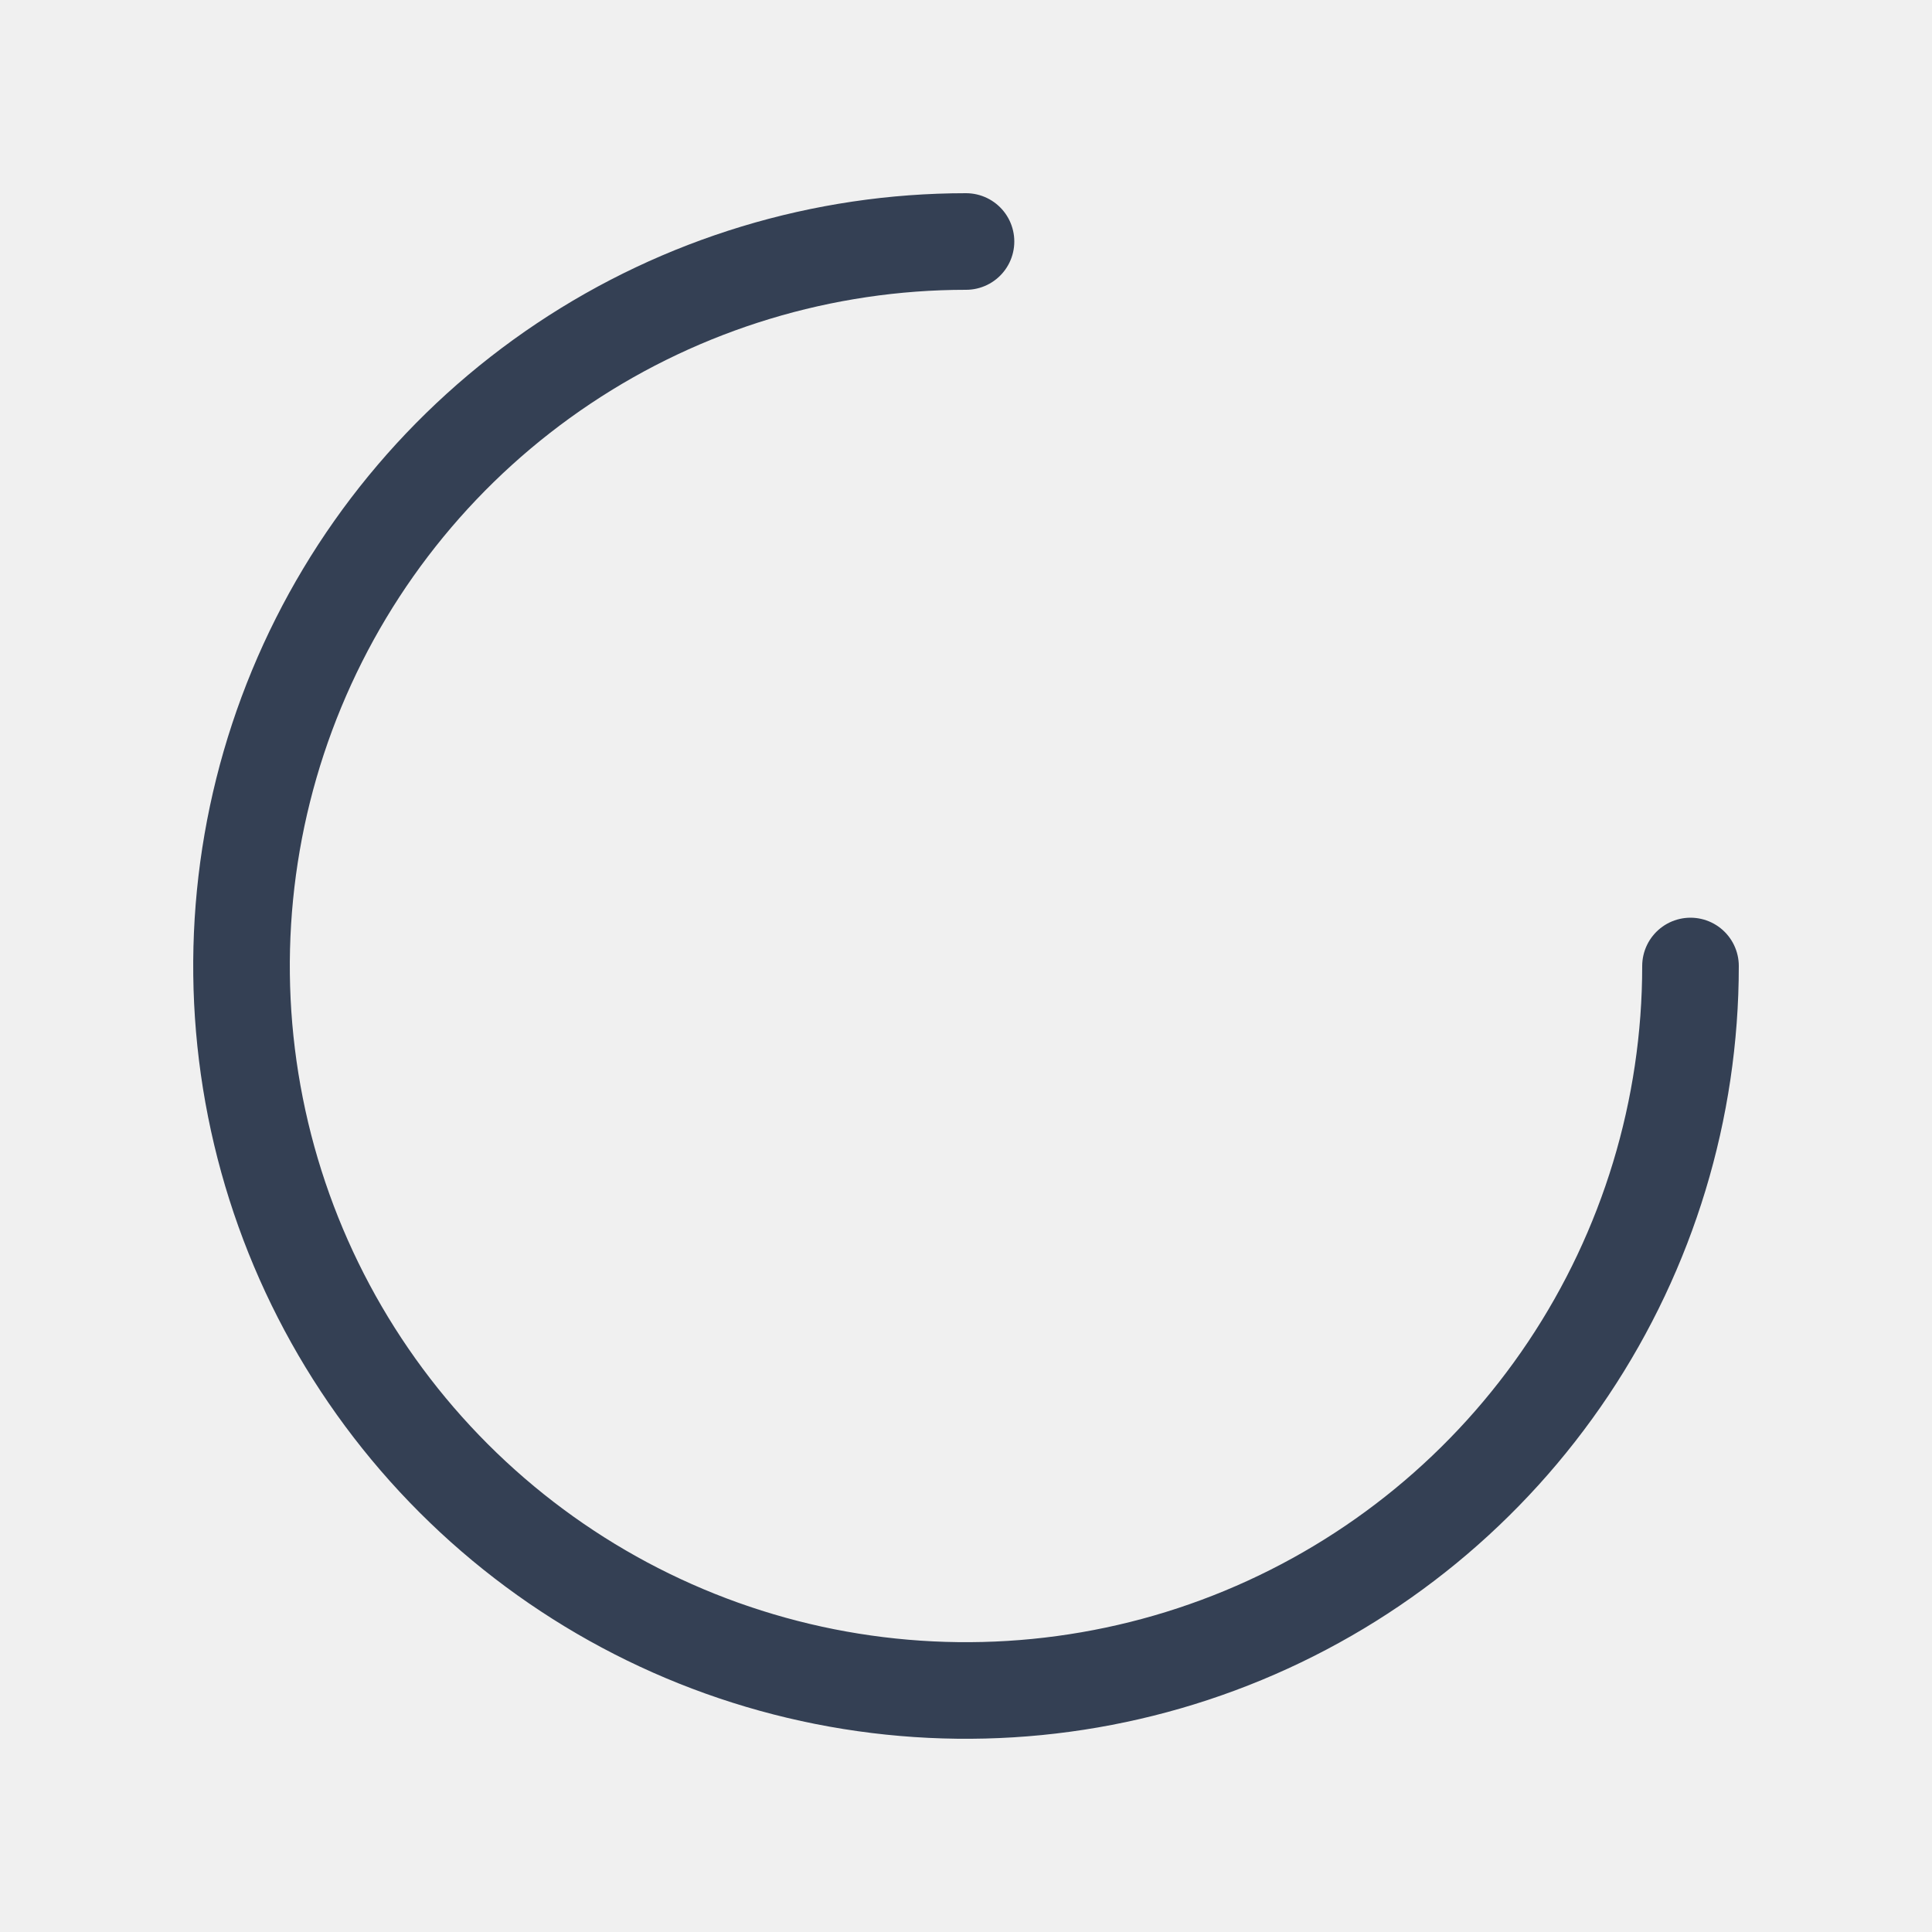
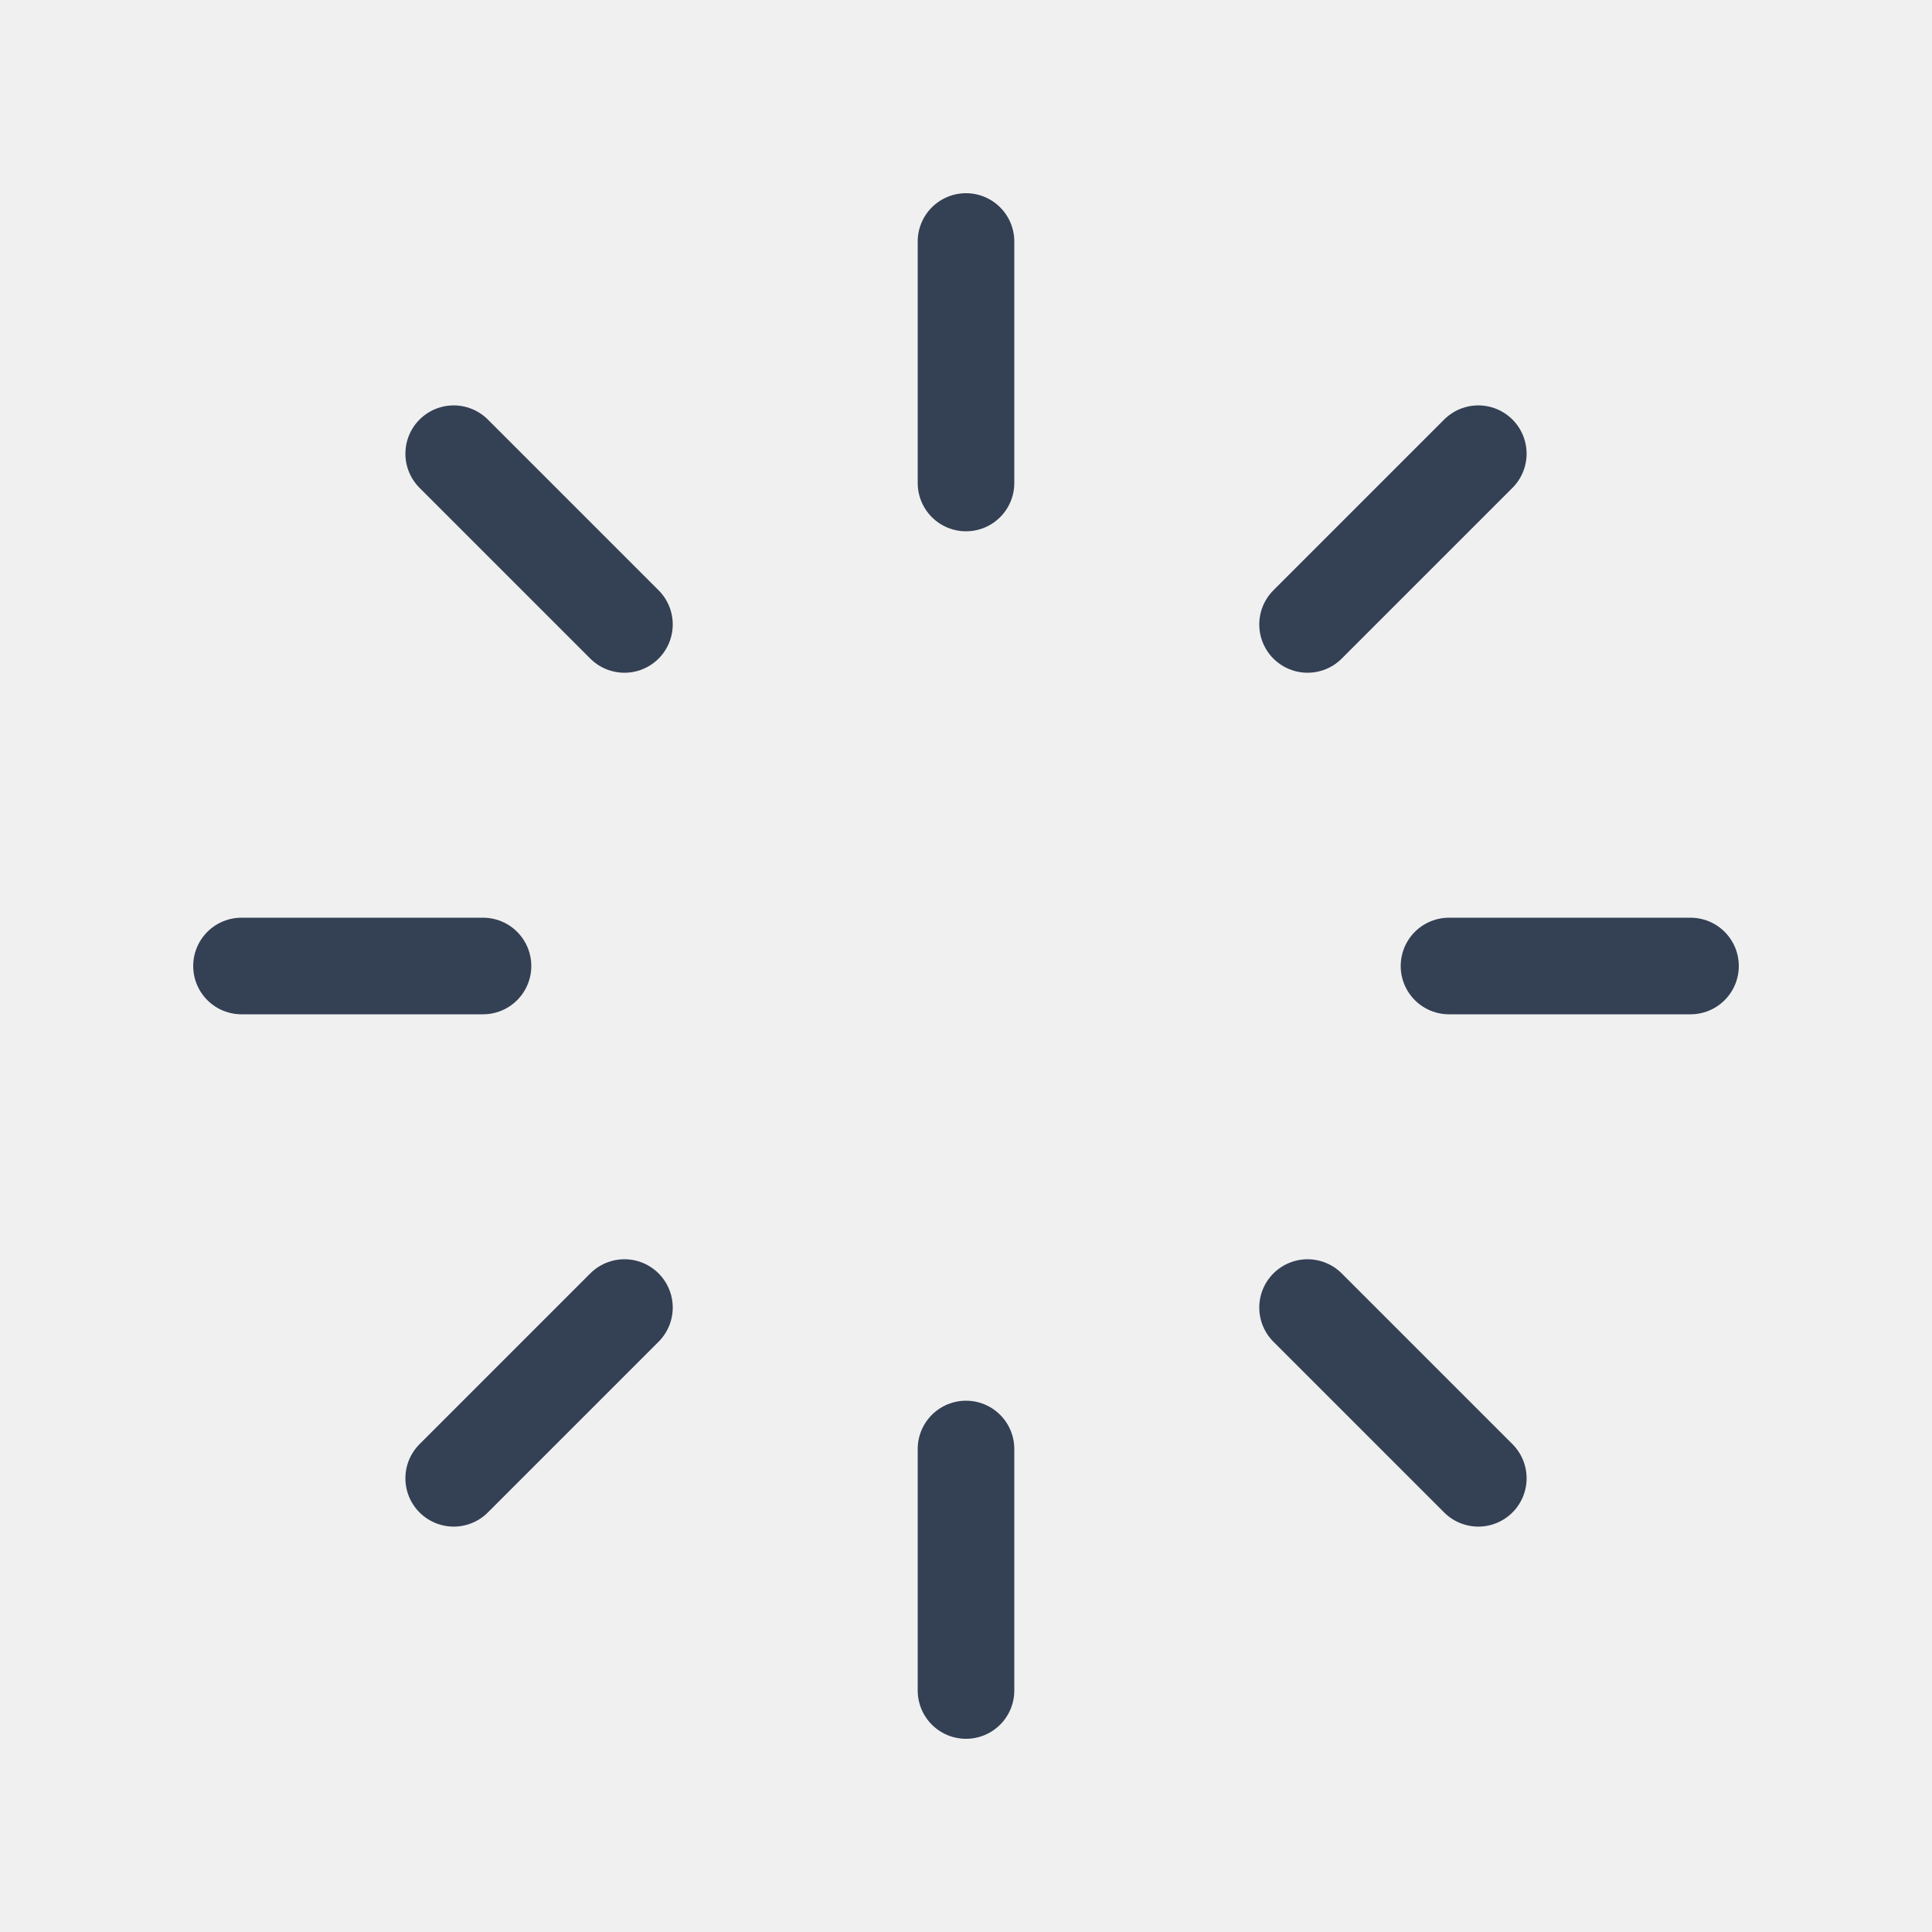
<svg xmlns="http://www.w3.org/2000/svg" width="24" height="24" viewBox="0 0 24 24" fill="none">
-   <path d="M12 3C10.22 3 8.48 3.528 7 4.517C5.52 5.506 4.366 6.911 3.685 8.556C3.004 10.2 2.826 12.01 3.173 13.756C3.52 15.502 4.377 17.105 5.636 18.364C6.895 19.623 8.498 20.48 10.244 20.827C11.99 21.174 13.8 20.996 15.444 20.315C17.089 19.634 18.494 18.48 19.483 17C20.472 15.52 21 13.78 21 12" stroke="#344054" stroke-width="1.2" stroke-linecap="round" stroke-linejoin="round" />
+   <g clip-path="url(#clip0_149_204)">
+     <path d="M21 12H18" stroke="#344054" stroke-width="1.2" stroke-linecap="round" stroke-linejoin="round" />
+     <path d="M3 12H6" stroke="#344054" stroke-width="1.2" stroke-linecap="round" stroke-linejoin="round" />
+     <path d="M12 3V6" stroke="#344054" stroke-width="1.2" stroke-linecap="round" stroke-linejoin="round" />
+     <path d="M12 21V18" stroke="#344054" stroke-width="1.2" stroke-linecap="round" stroke-linejoin="round" />
+     <path d="M18.364 18.364L16.243 16.243" stroke="#344054" stroke-width="1.2" stroke-linecap="round" stroke-linejoin="round" />
+     <path d="M5.636 5.636L7.757 7.757" stroke="#344054" stroke-width="1.2" stroke-linecap="round" stroke-linejoin="round" />
+     <path d="M16.243 7.757L18.364 5.636" stroke="#344054" stroke-width="1.2" stroke-linecap="round" stroke-linejoin="round" />
+     <path d="M7.757 16.243L5.636 18.364" stroke="#344054" stroke-width="1.2" stroke-linecap="round" stroke-linejoin="round" />
+   </g>
+   <defs>
+     <clipPath id="clip0_149_204">
+       <rect width="24" height="24" fill="white" />
+     </clipPath>
+   </defs>
</svg>
